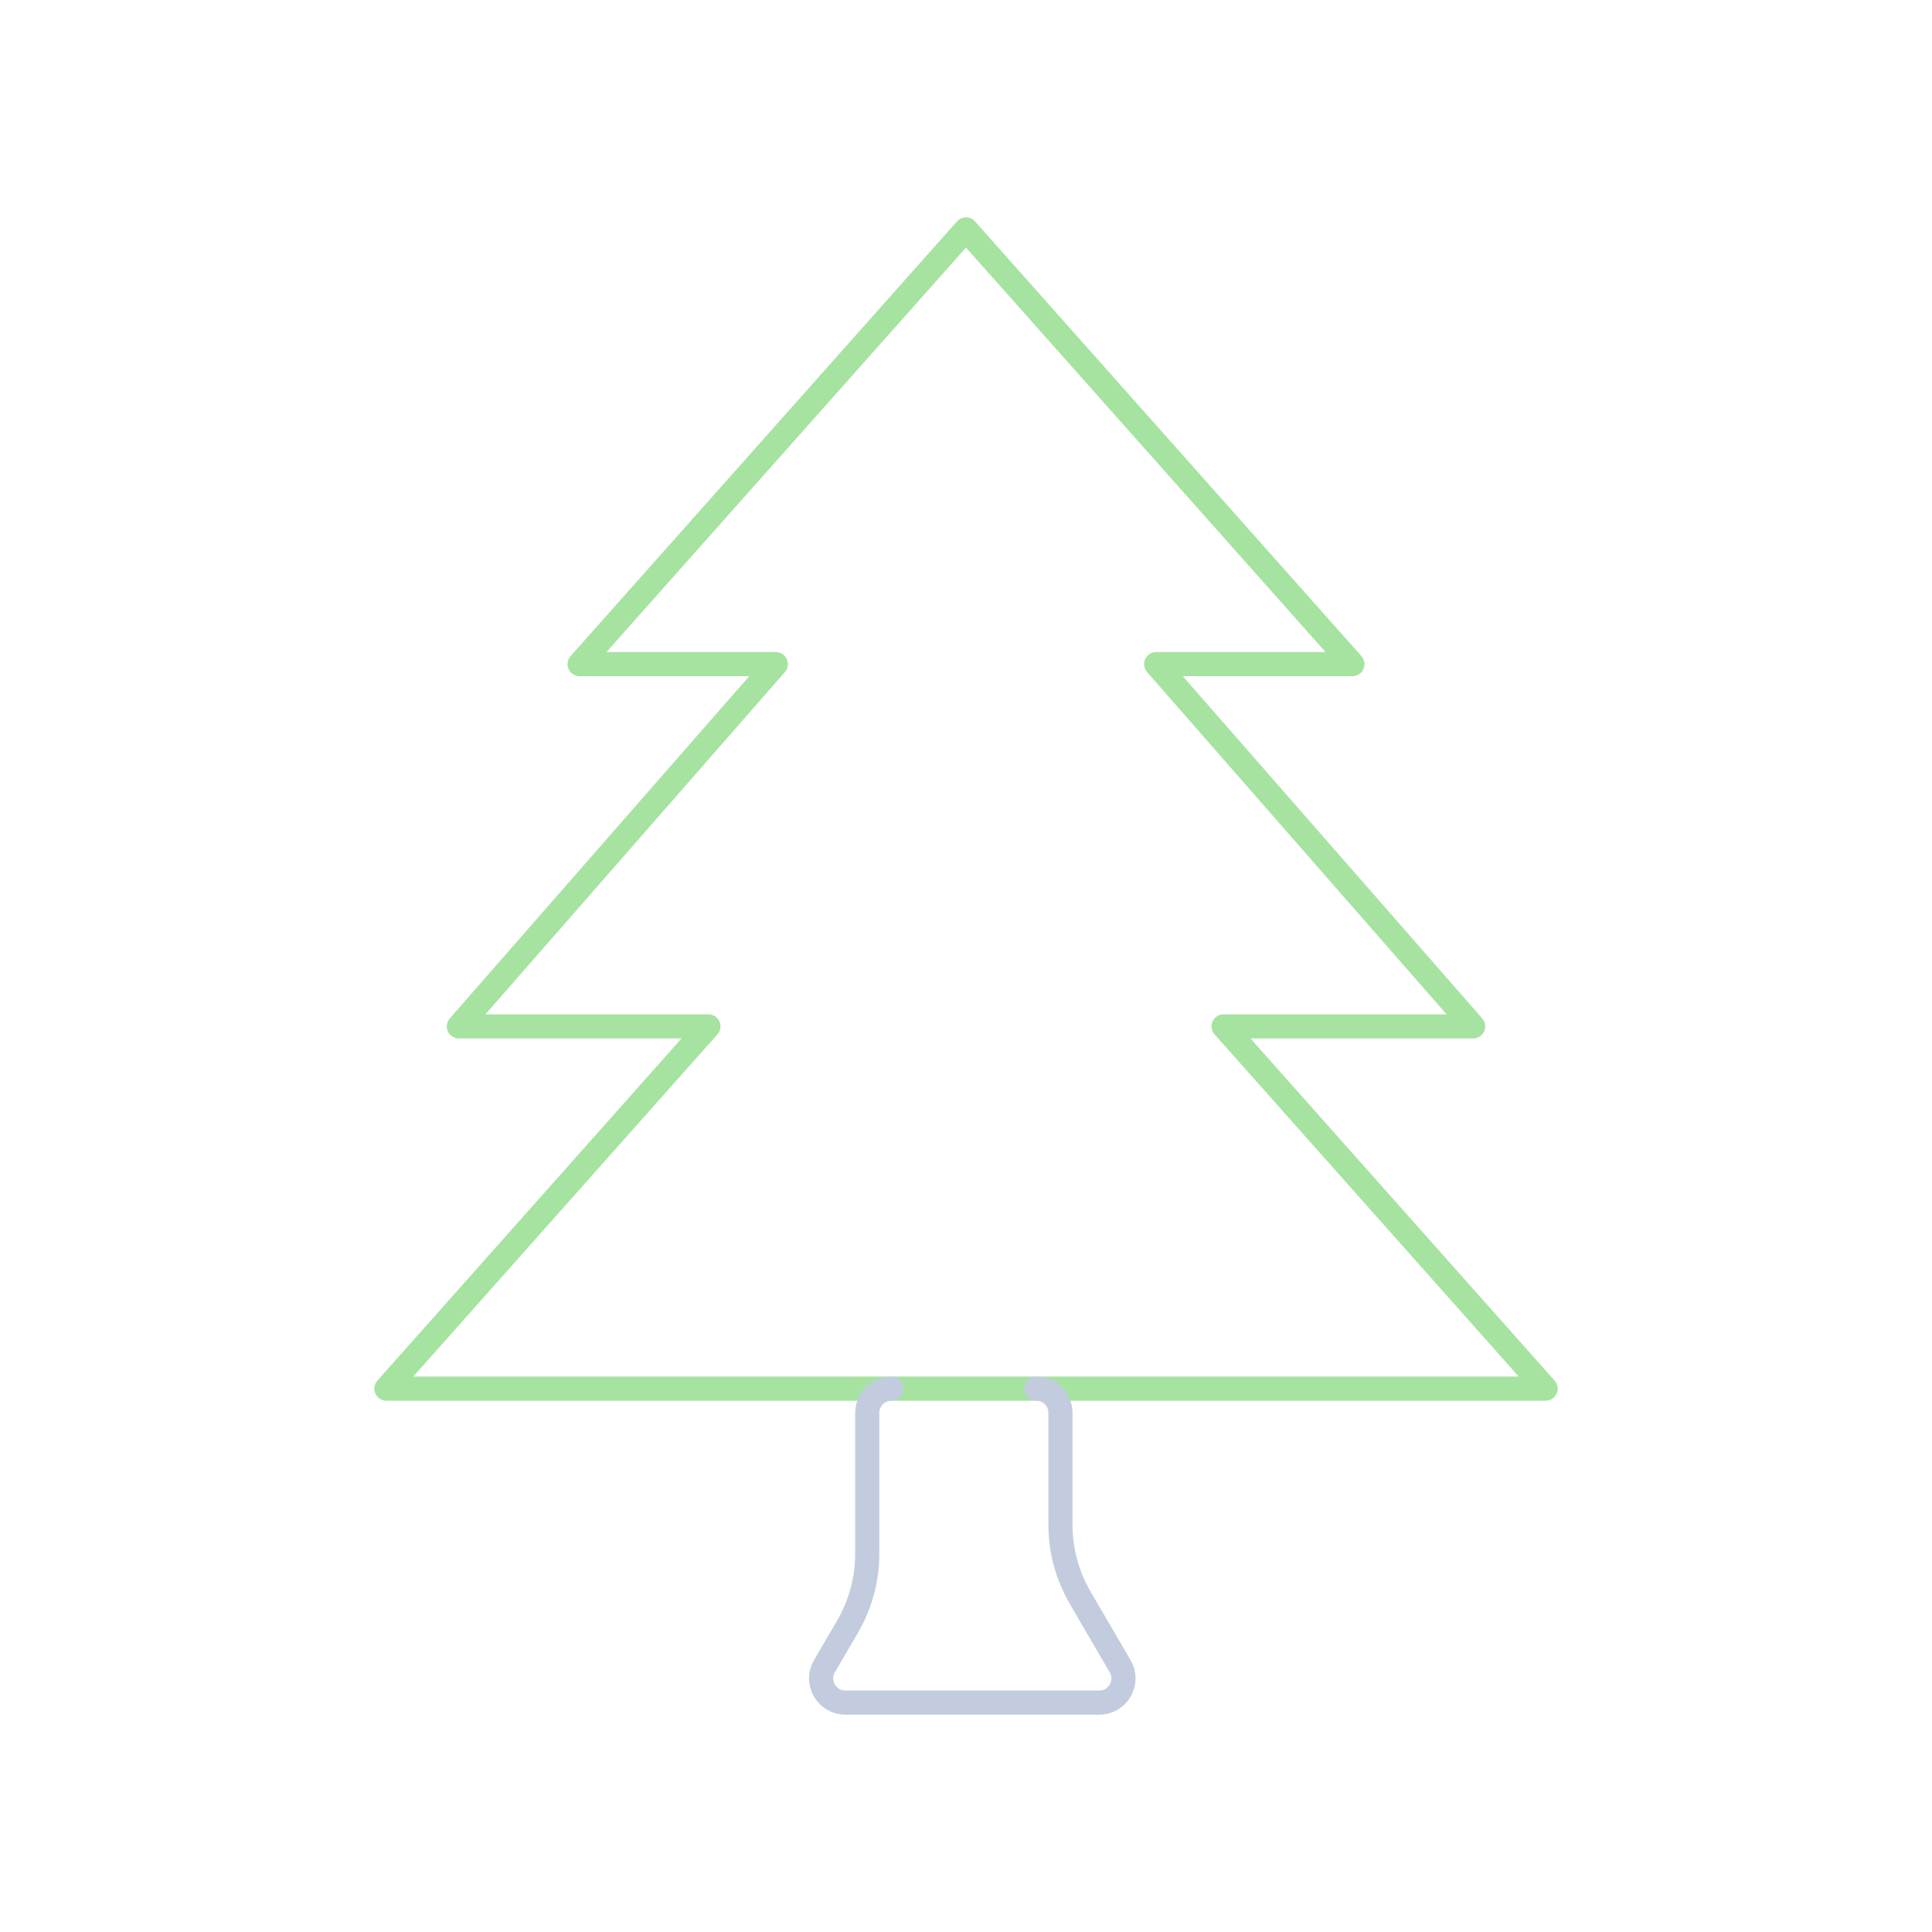
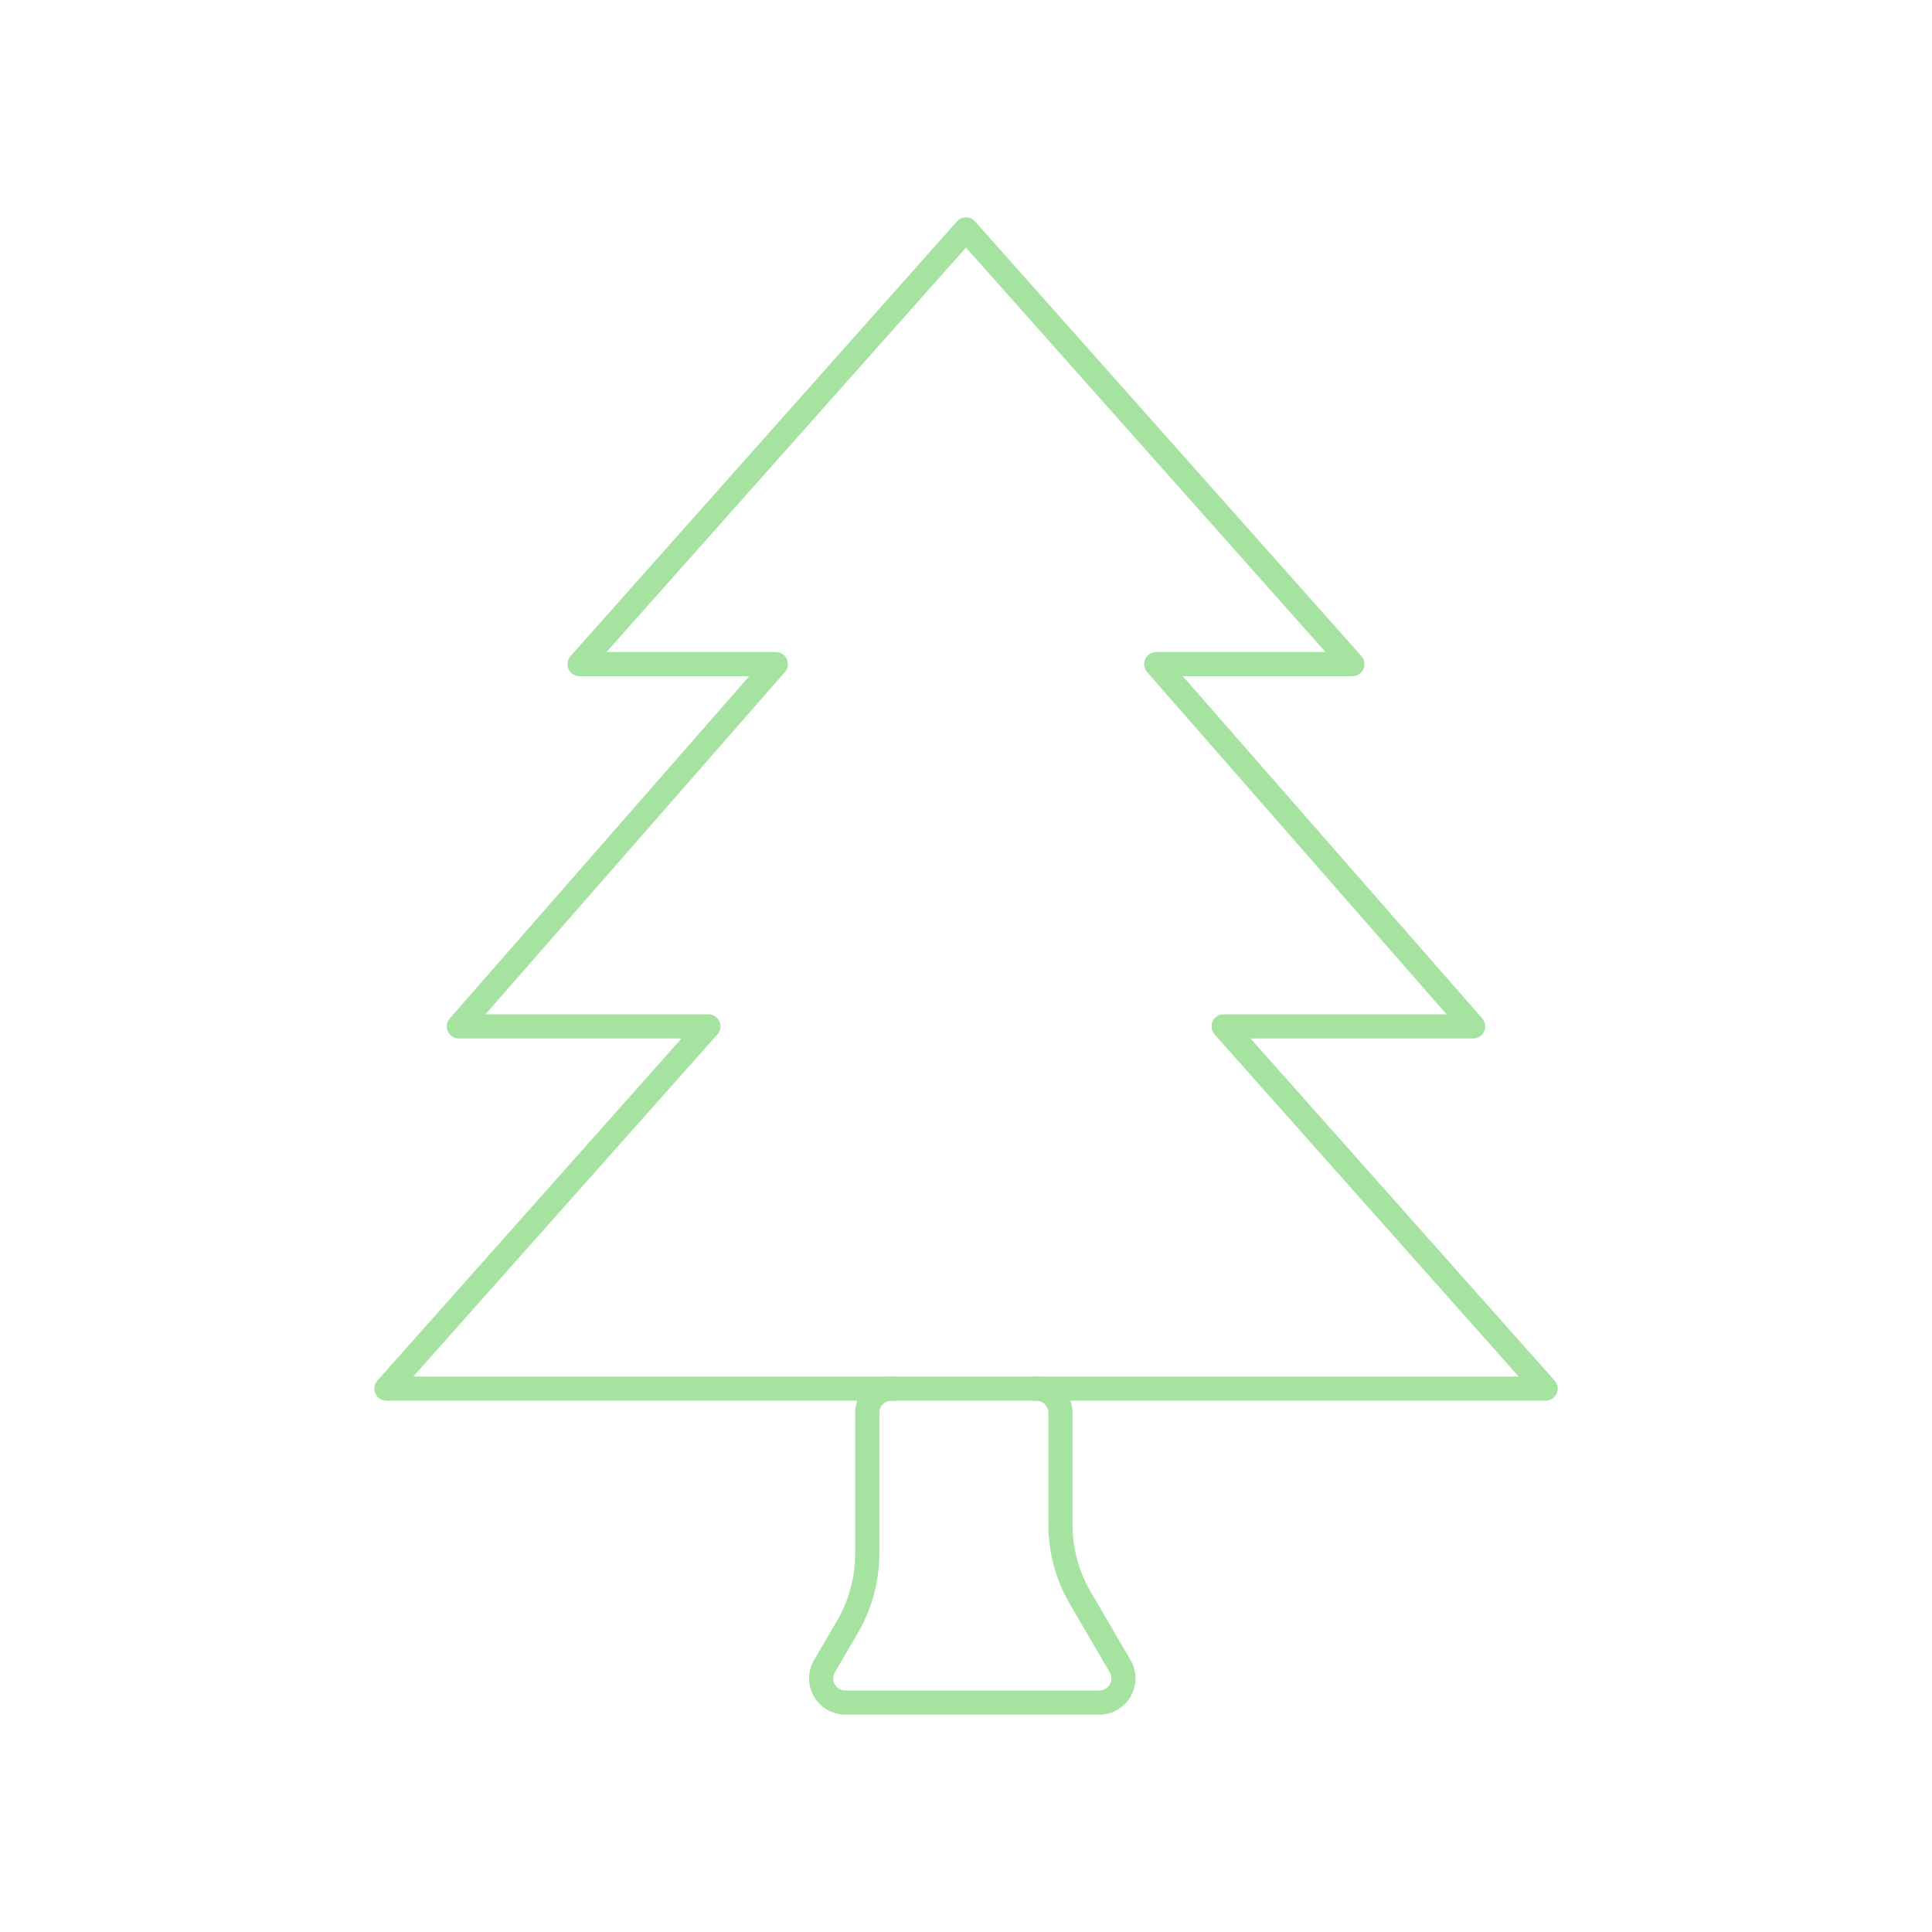
<svg xmlns="http://www.w3.org/2000/svg" width="80" height="80" viewBox="0 0 80 80" fill="none">
  <path d="M56 27.5H47.875L61 42.5H50.667L64 57.5H16L29.333 42.5H19L32.125 27.5H24L40 9.5L56 27.5Z" stroke="#a6e3a1" stroke-linecap="round" stroke-linejoin="round" />
-   <path d="M36.911 57.5C36.359 57.5 35.911 57.948 35.911 58.5V64.334C35.911 65.397 35.629 66.44 35.094 67.358L34.138 68.996C33.749 69.663 34.23 70.5 35.002 70.5H45.519C46.291 70.5 46.772 69.663 46.383 68.996L44.728 66.159C44.193 65.242 43.911 64.198 43.911 63.136V58.5C43.911 57.948 43.463 57.5 42.911 57.5" stroke="#C2CCDE" stroke-linecap="round" stroke-linejoin="round" />
+   <path d="M36.911 57.5C36.359 57.5 35.911 57.948 35.911 58.5V64.334C35.911 65.397 35.629 66.44 35.094 67.358L34.138 68.996C33.749 69.663 34.23 70.5 35.002 70.5H45.519C46.291 70.5 46.772 69.663 46.383 68.996L44.728 66.159C44.193 65.242 43.911 64.198 43.911 63.136V58.5C43.911 57.948 43.463 57.5 42.911 57.5" stroke="#a6e3a1" stroke-linecap="round" stroke-linejoin="round" />
</svg>
